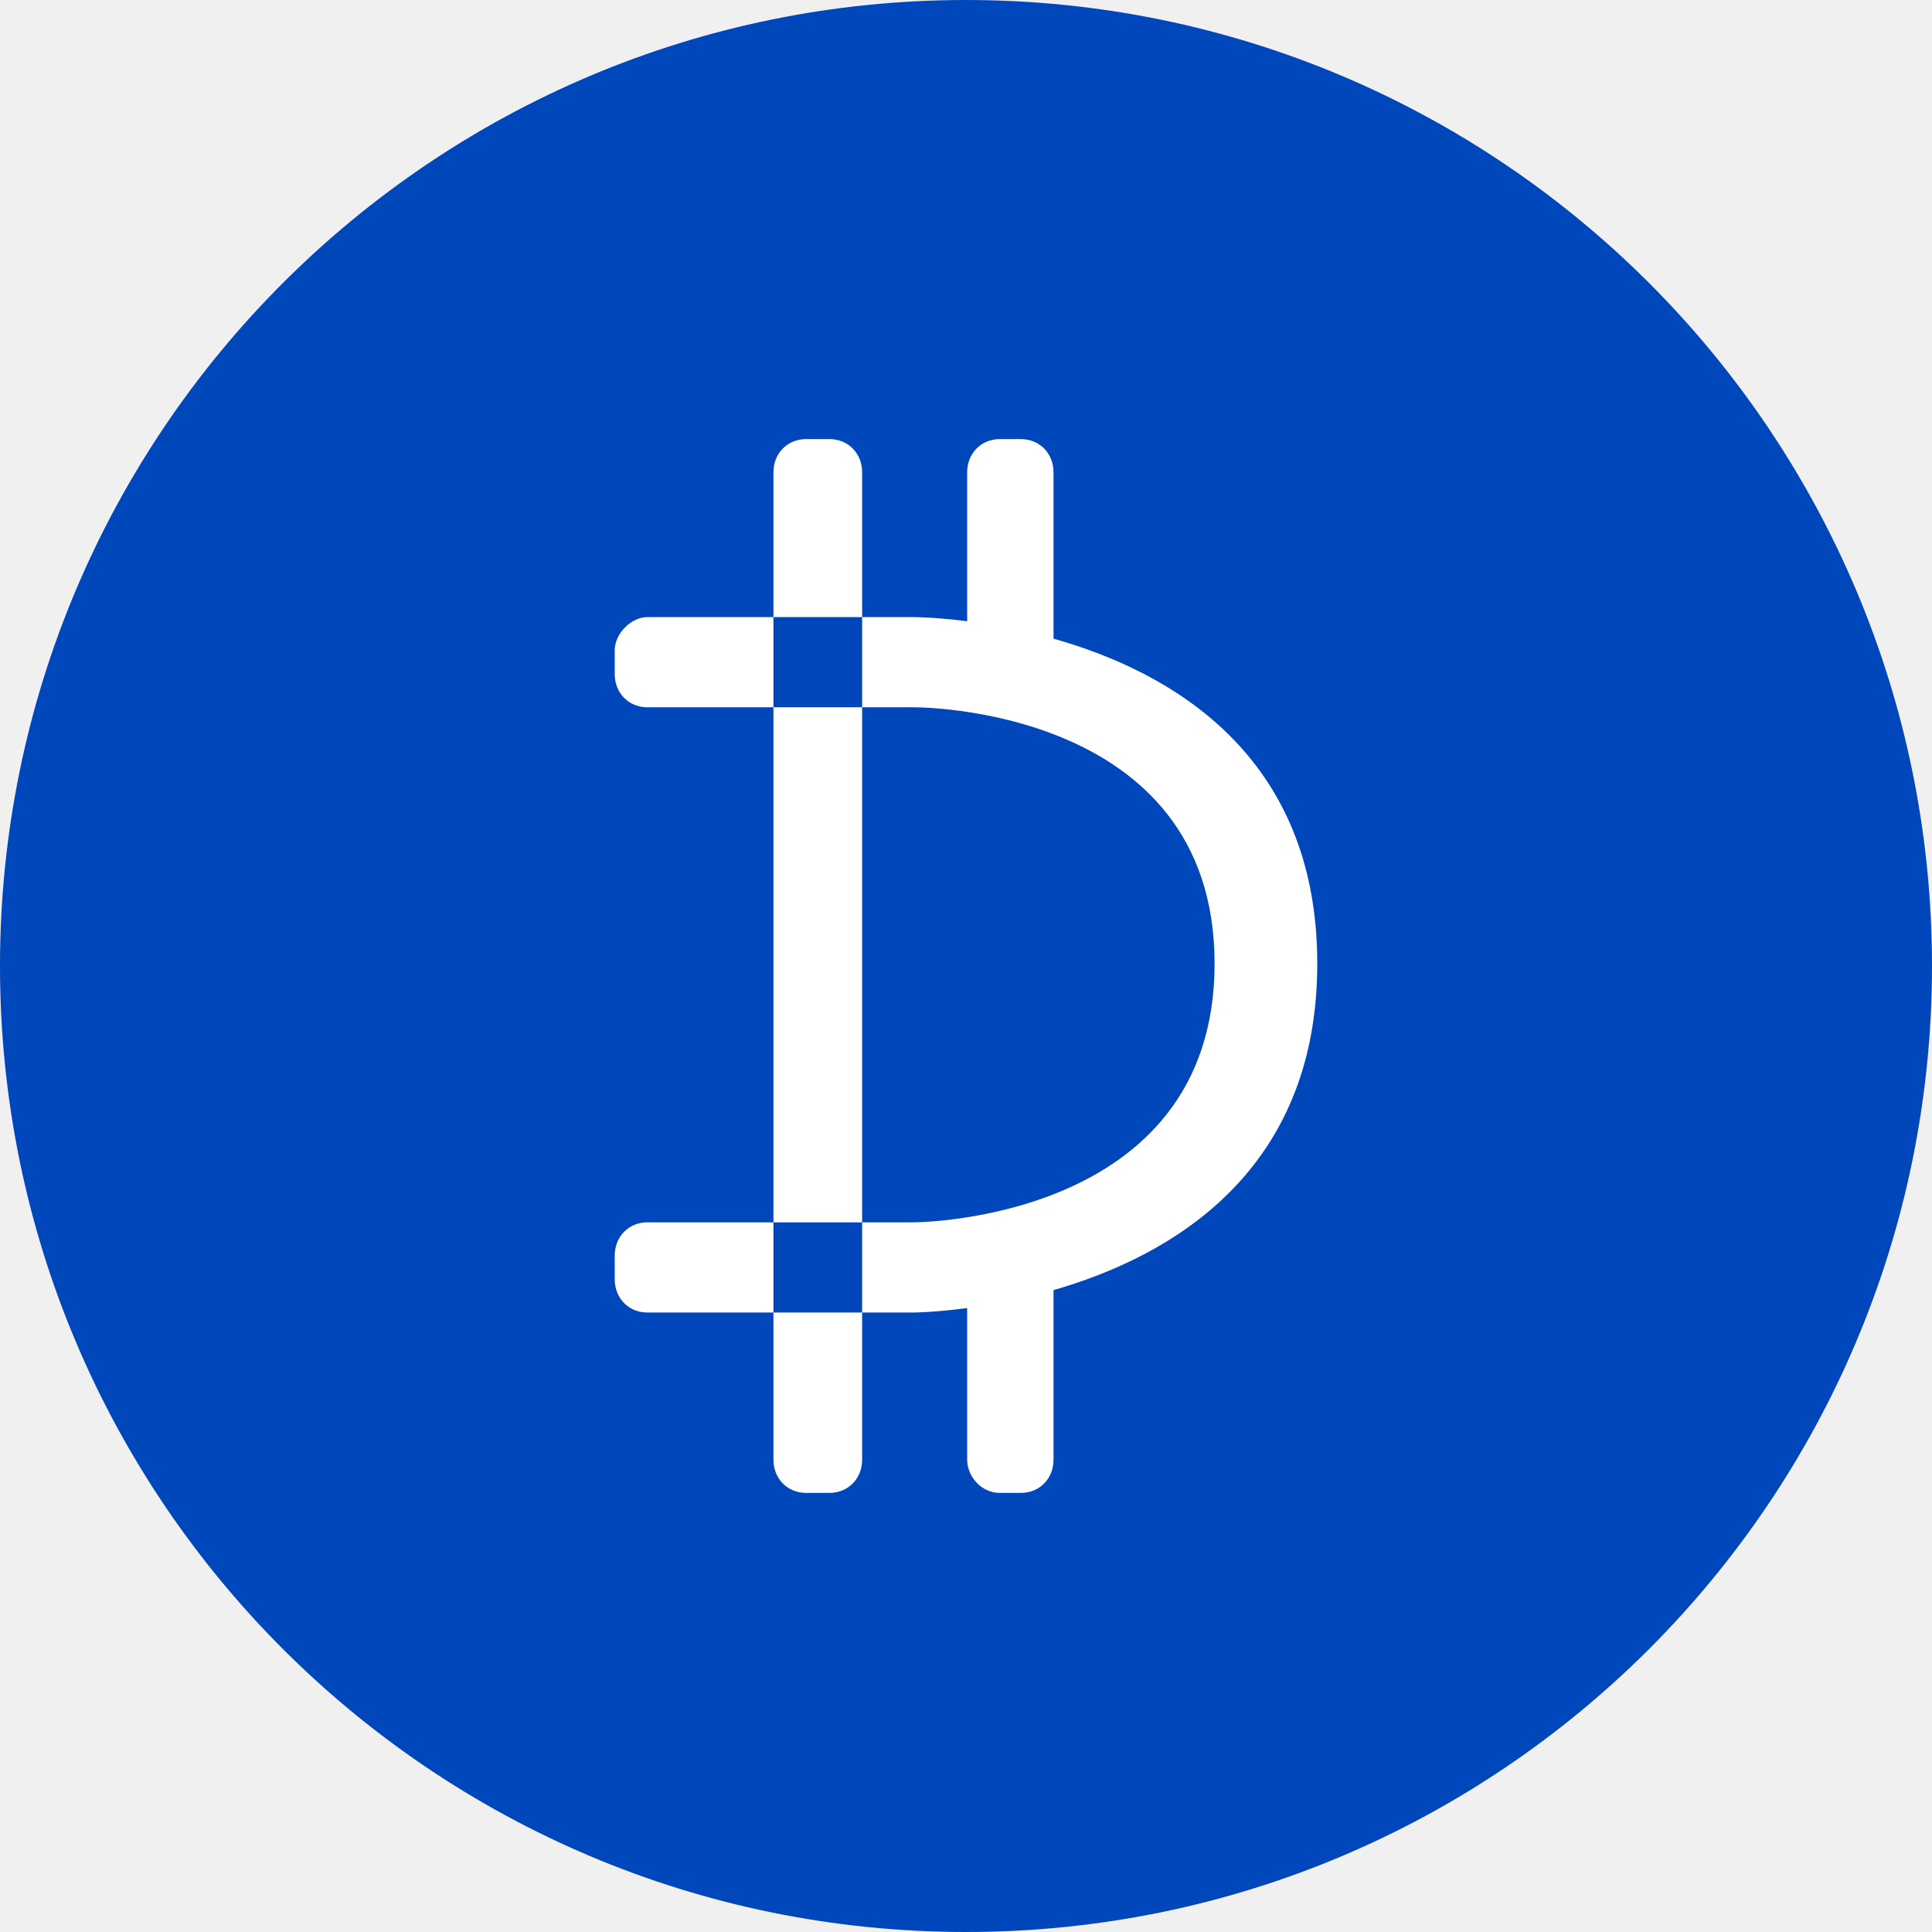
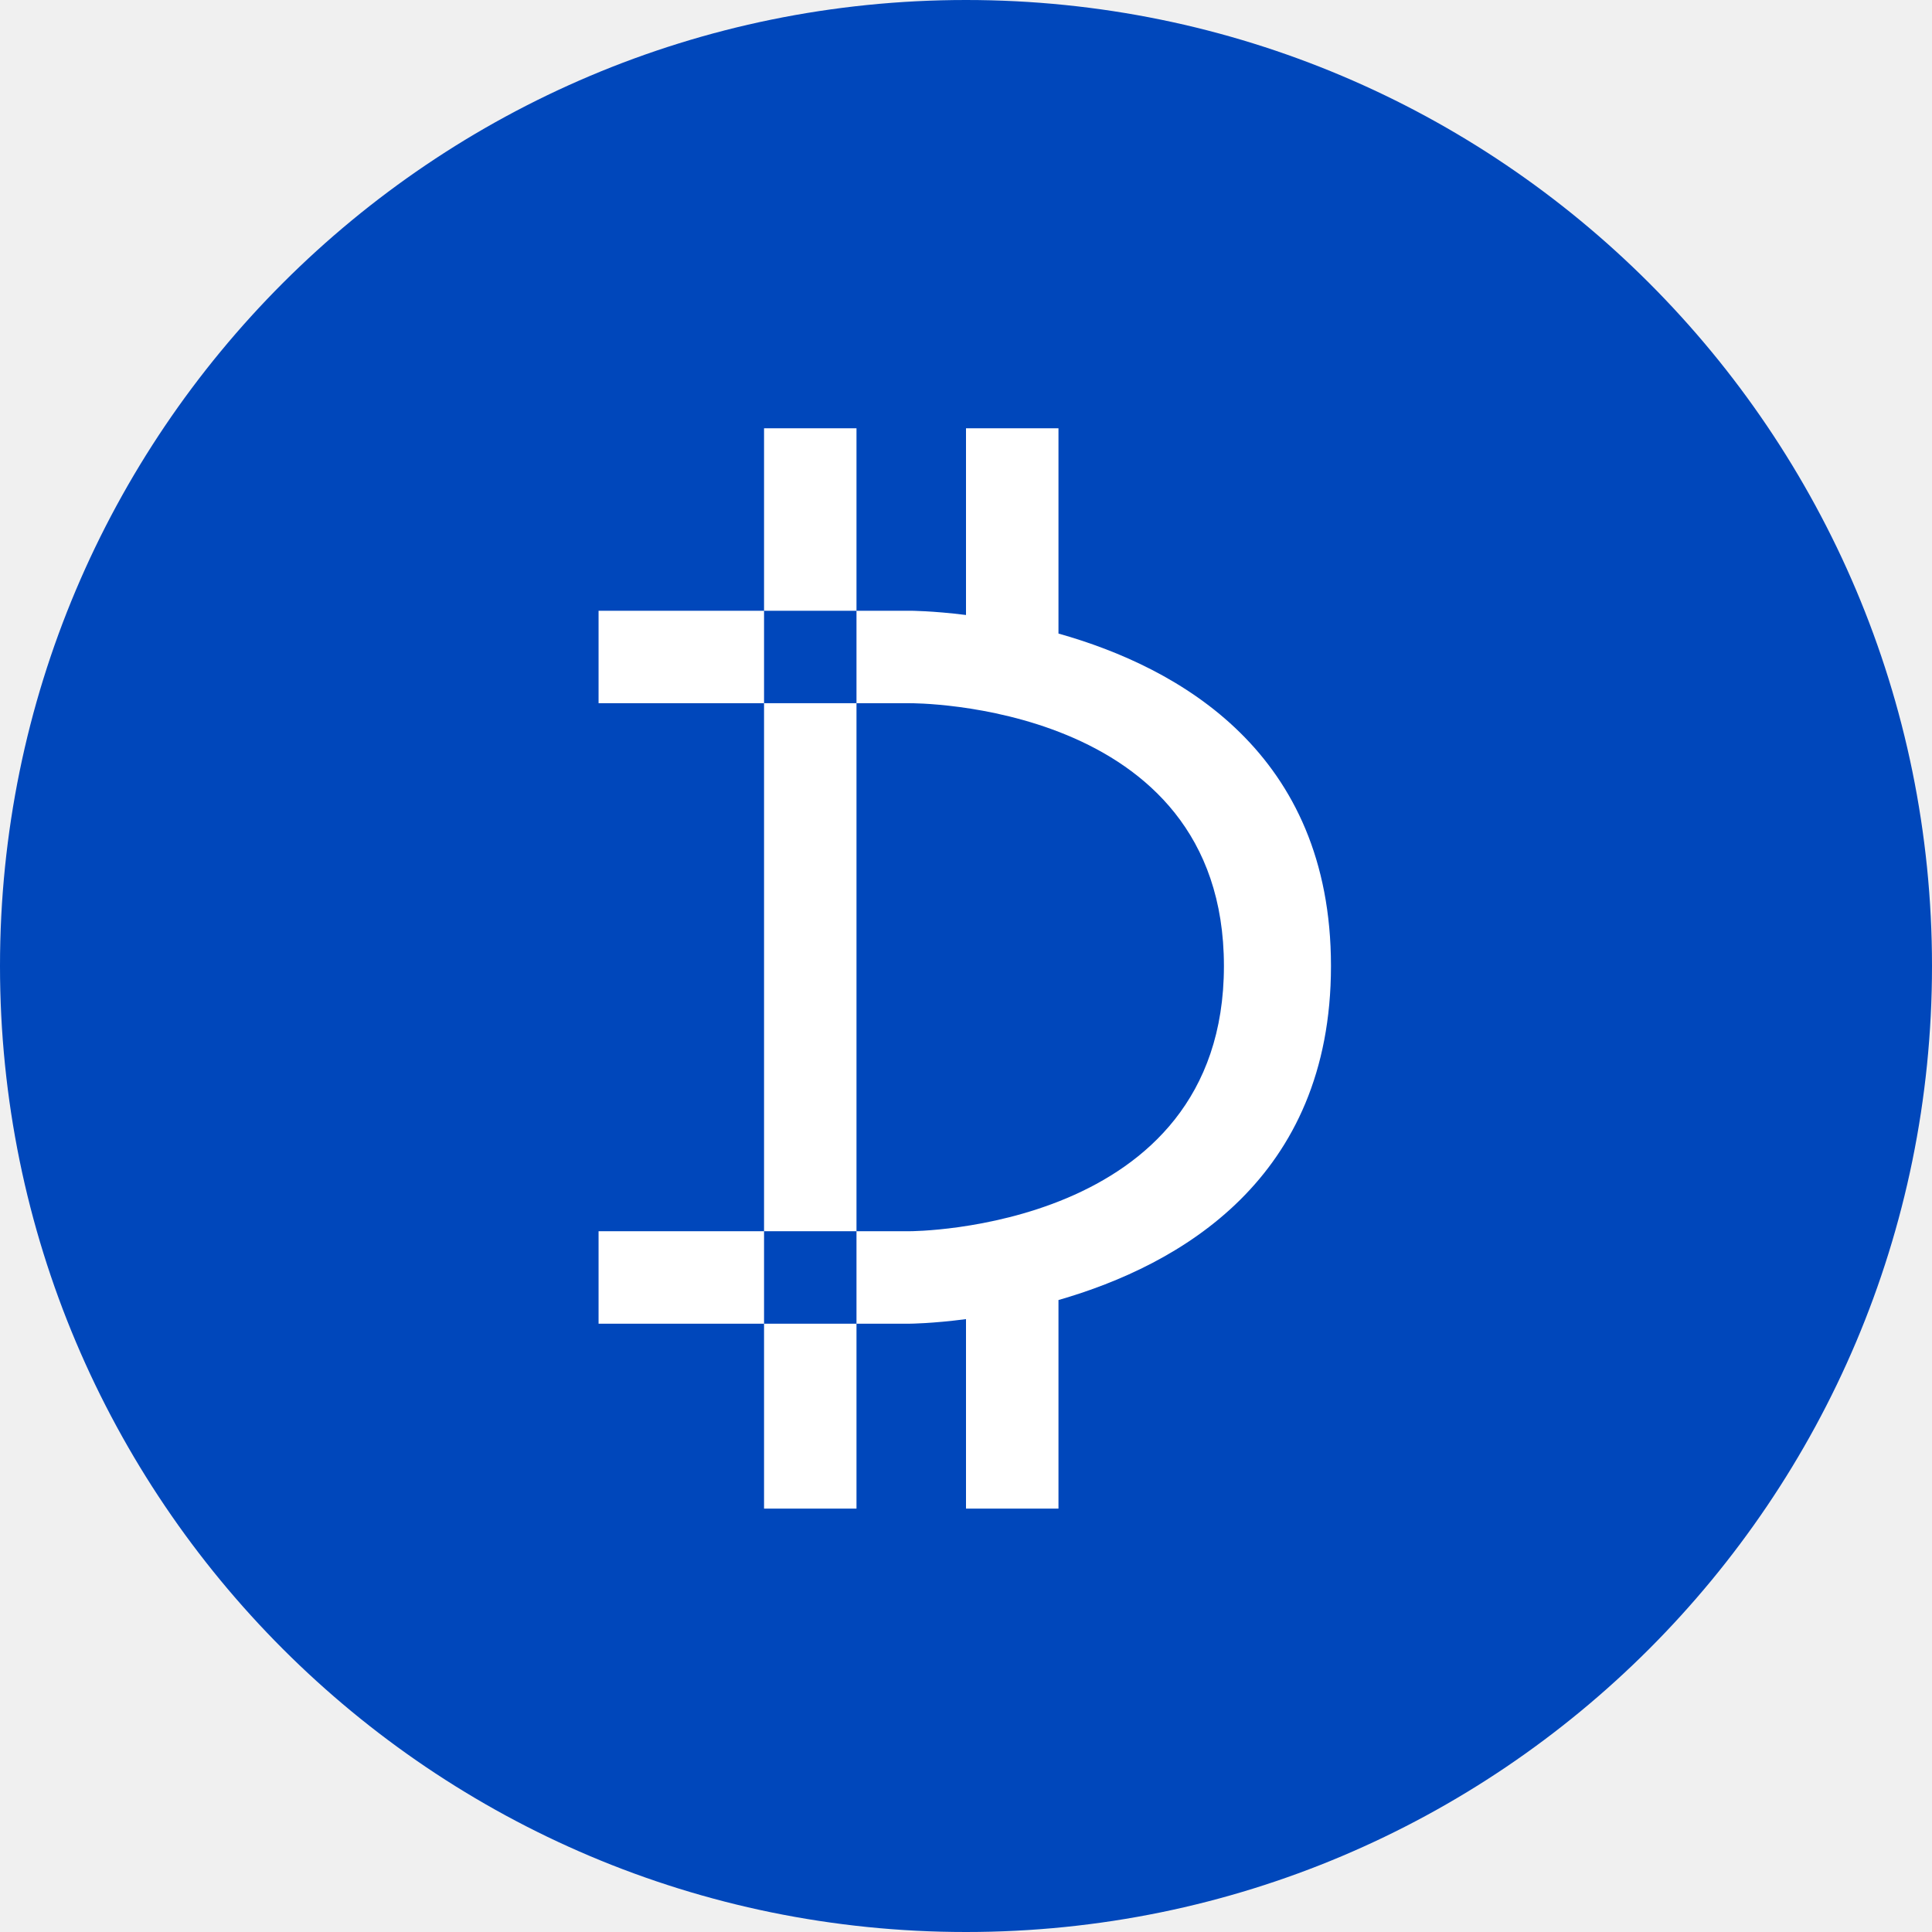
- <svg xmlns="http://www.w3.org/2000/svg" width="66" height="66" viewBox="0 0 66 66" fill="none">
-   <path d="M33 66C51.225 66 66 51.225 66 33C66 14.775 51.225 0 33 0C14.775 0 0 14.775 0 33C0 51.225 14.775 66 33 66Z" fill="#0047BB" />
-   <path fill-rule="evenodd" clip-rule="evenodd" d="M26.422 21.081H22.116C21.558 21.081 21 21.649 21 22.216V23.027C21 23.676 21.478 24.162 22.116 24.162H26.422V41.757H22.116C21.478 41.757 21 42.243 21 42.892V43.703C21 44.351 21.478 44.838 22.116 44.838H26.422V49.865C26.422 50.514 26.9 51 27.538 51H28.335C28.973 51 29.452 50.514 29.452 49.865V44.838H31.206C31.206 44.838 31.927 44.834 33.04 44.685V49.865C33.04 50.432 33.518 51 34.156 51H34.874C35.512 51 35.99 50.514 35.99 49.865V44.072C39.974 42.926 45 40.064 45 32.919C45 25.774 39.974 22.941 35.99 21.818V16.135C35.99 15.486 35.512 15 34.874 15H34.156C33.518 15 33.04 15.486 33.04 16.135V21.223C31.927 21.081 31.206 21.081 31.206 21.081H29.452V16.135C29.452 15.486 28.973 15 28.335 15H27.538C26.9 15 26.422 15.486 26.422 16.135V21.081ZM29.452 24.162H26.422V21.081H29.452V24.162ZM29.452 24.162H31.206C31.206 24.162 41.492 24.081 41.492 32.919C41.492 41.757 31.206 41.757 31.206 41.757H29.452V24.162ZM29.452 41.757H26.422V44.838H29.452V41.757Z" fill="white" />
+ <svg xmlns="http://www.w3.org/2000/svg" width="68" height="68" viewBox="0 0 66 66" fill="none">
+   <g clip-path="url(#clip2)">
+     <path d="M33 66C51.225 66 66 51.225 66 33C66 14.775 51.225 0 33 0C14.775 0 0 14.775 0 33C0 51.225 14.775 66 33 66Z" fill="#0047BB" />
+     <path fill-rule="evenodd" clip-rule="evenodd" d="M33 21.009C31.84 20.864 31.088 20.864 31.088 20.864H29.259V14.63H26.101V20.864H20.448V24.023H26.101V42.06H20.448V45.219H26.101V51.536H29.259V45.219H31.088C31.088 45.219 31.84 45.215 33 45.063V51.536H36.159V44.411C40.299 43.22 45.468 40.276 45.468 33C45.468 25.723 40.299 22.81 36.159 21.643V14.63H33V21.009ZM29.259 42.06H26.101V45.219H29.259V42.06ZM29.259 42.06H31.088C31.088 42.06 41.811 42.06 41.811 33C41.811 23.939 31.088 24.023 31.088 24.023H29.259V20.864H26.101V24.023H29.259V42.06Z" fill="white" />
+   </g>
+   <defs>
+     <clipPath id="clip2">
+       <rect width="66" height="66" fill="white" />
+     </clipPath>
+   </defs>
</svg>
